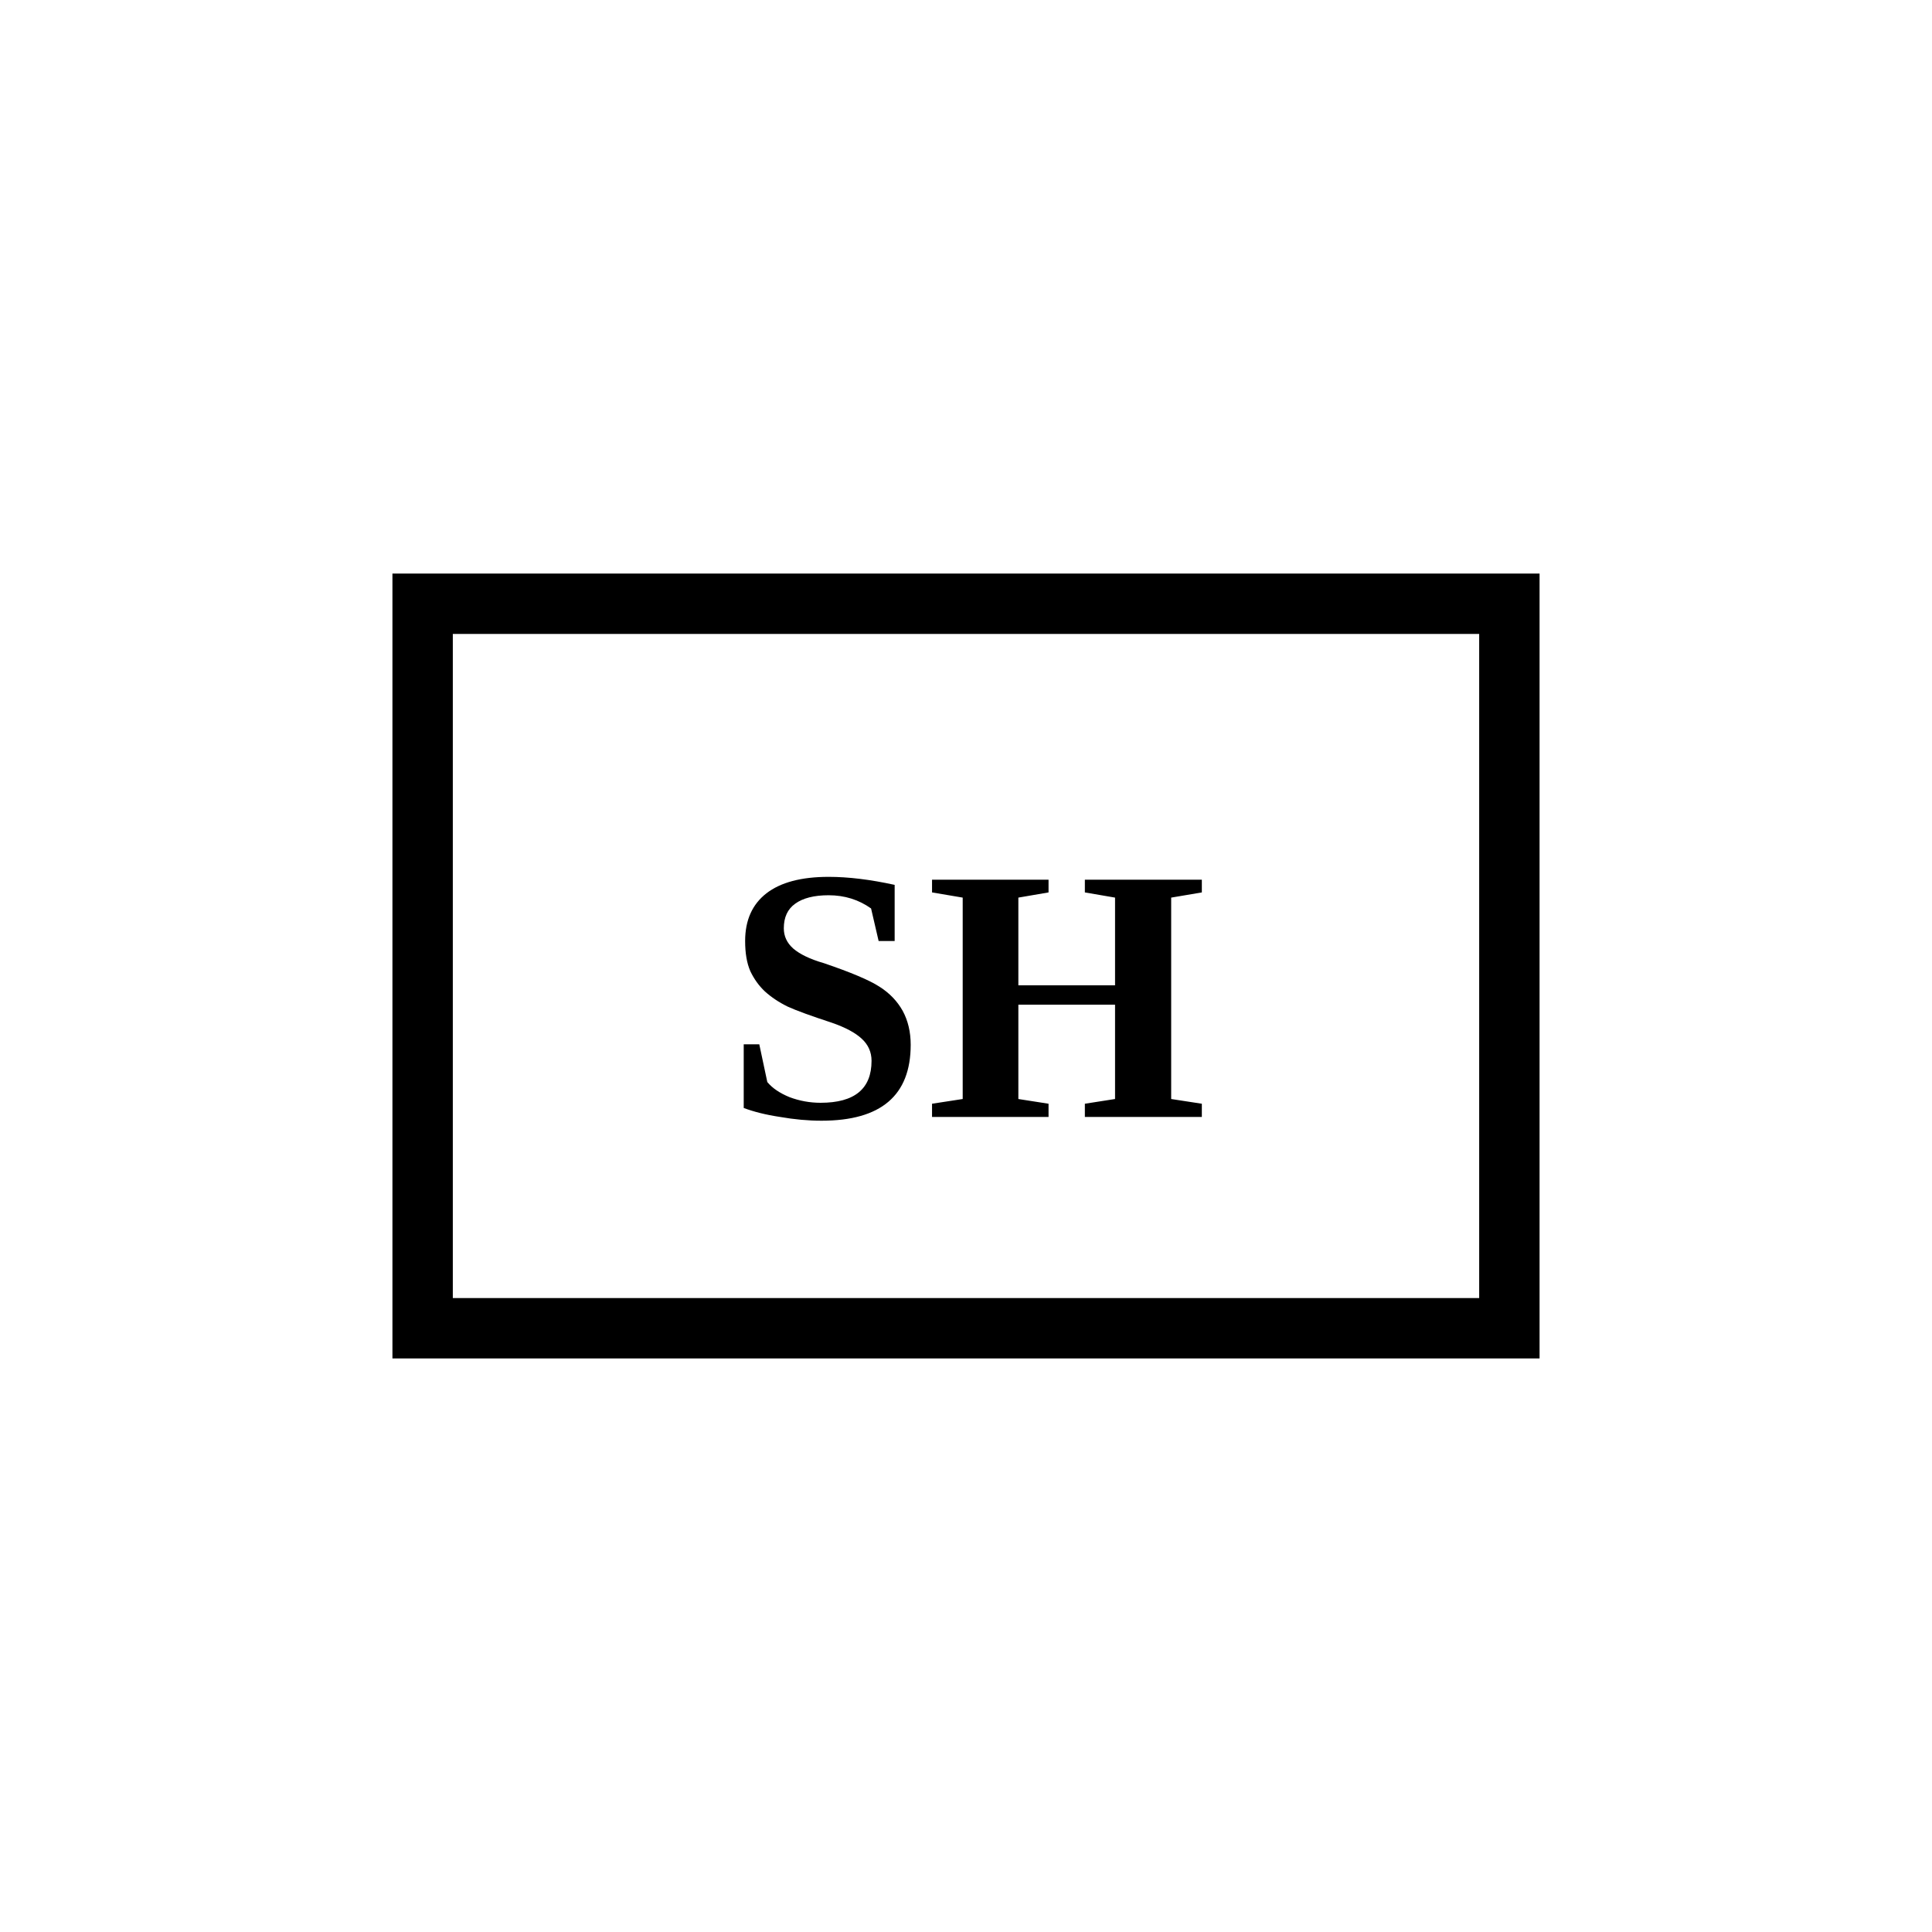
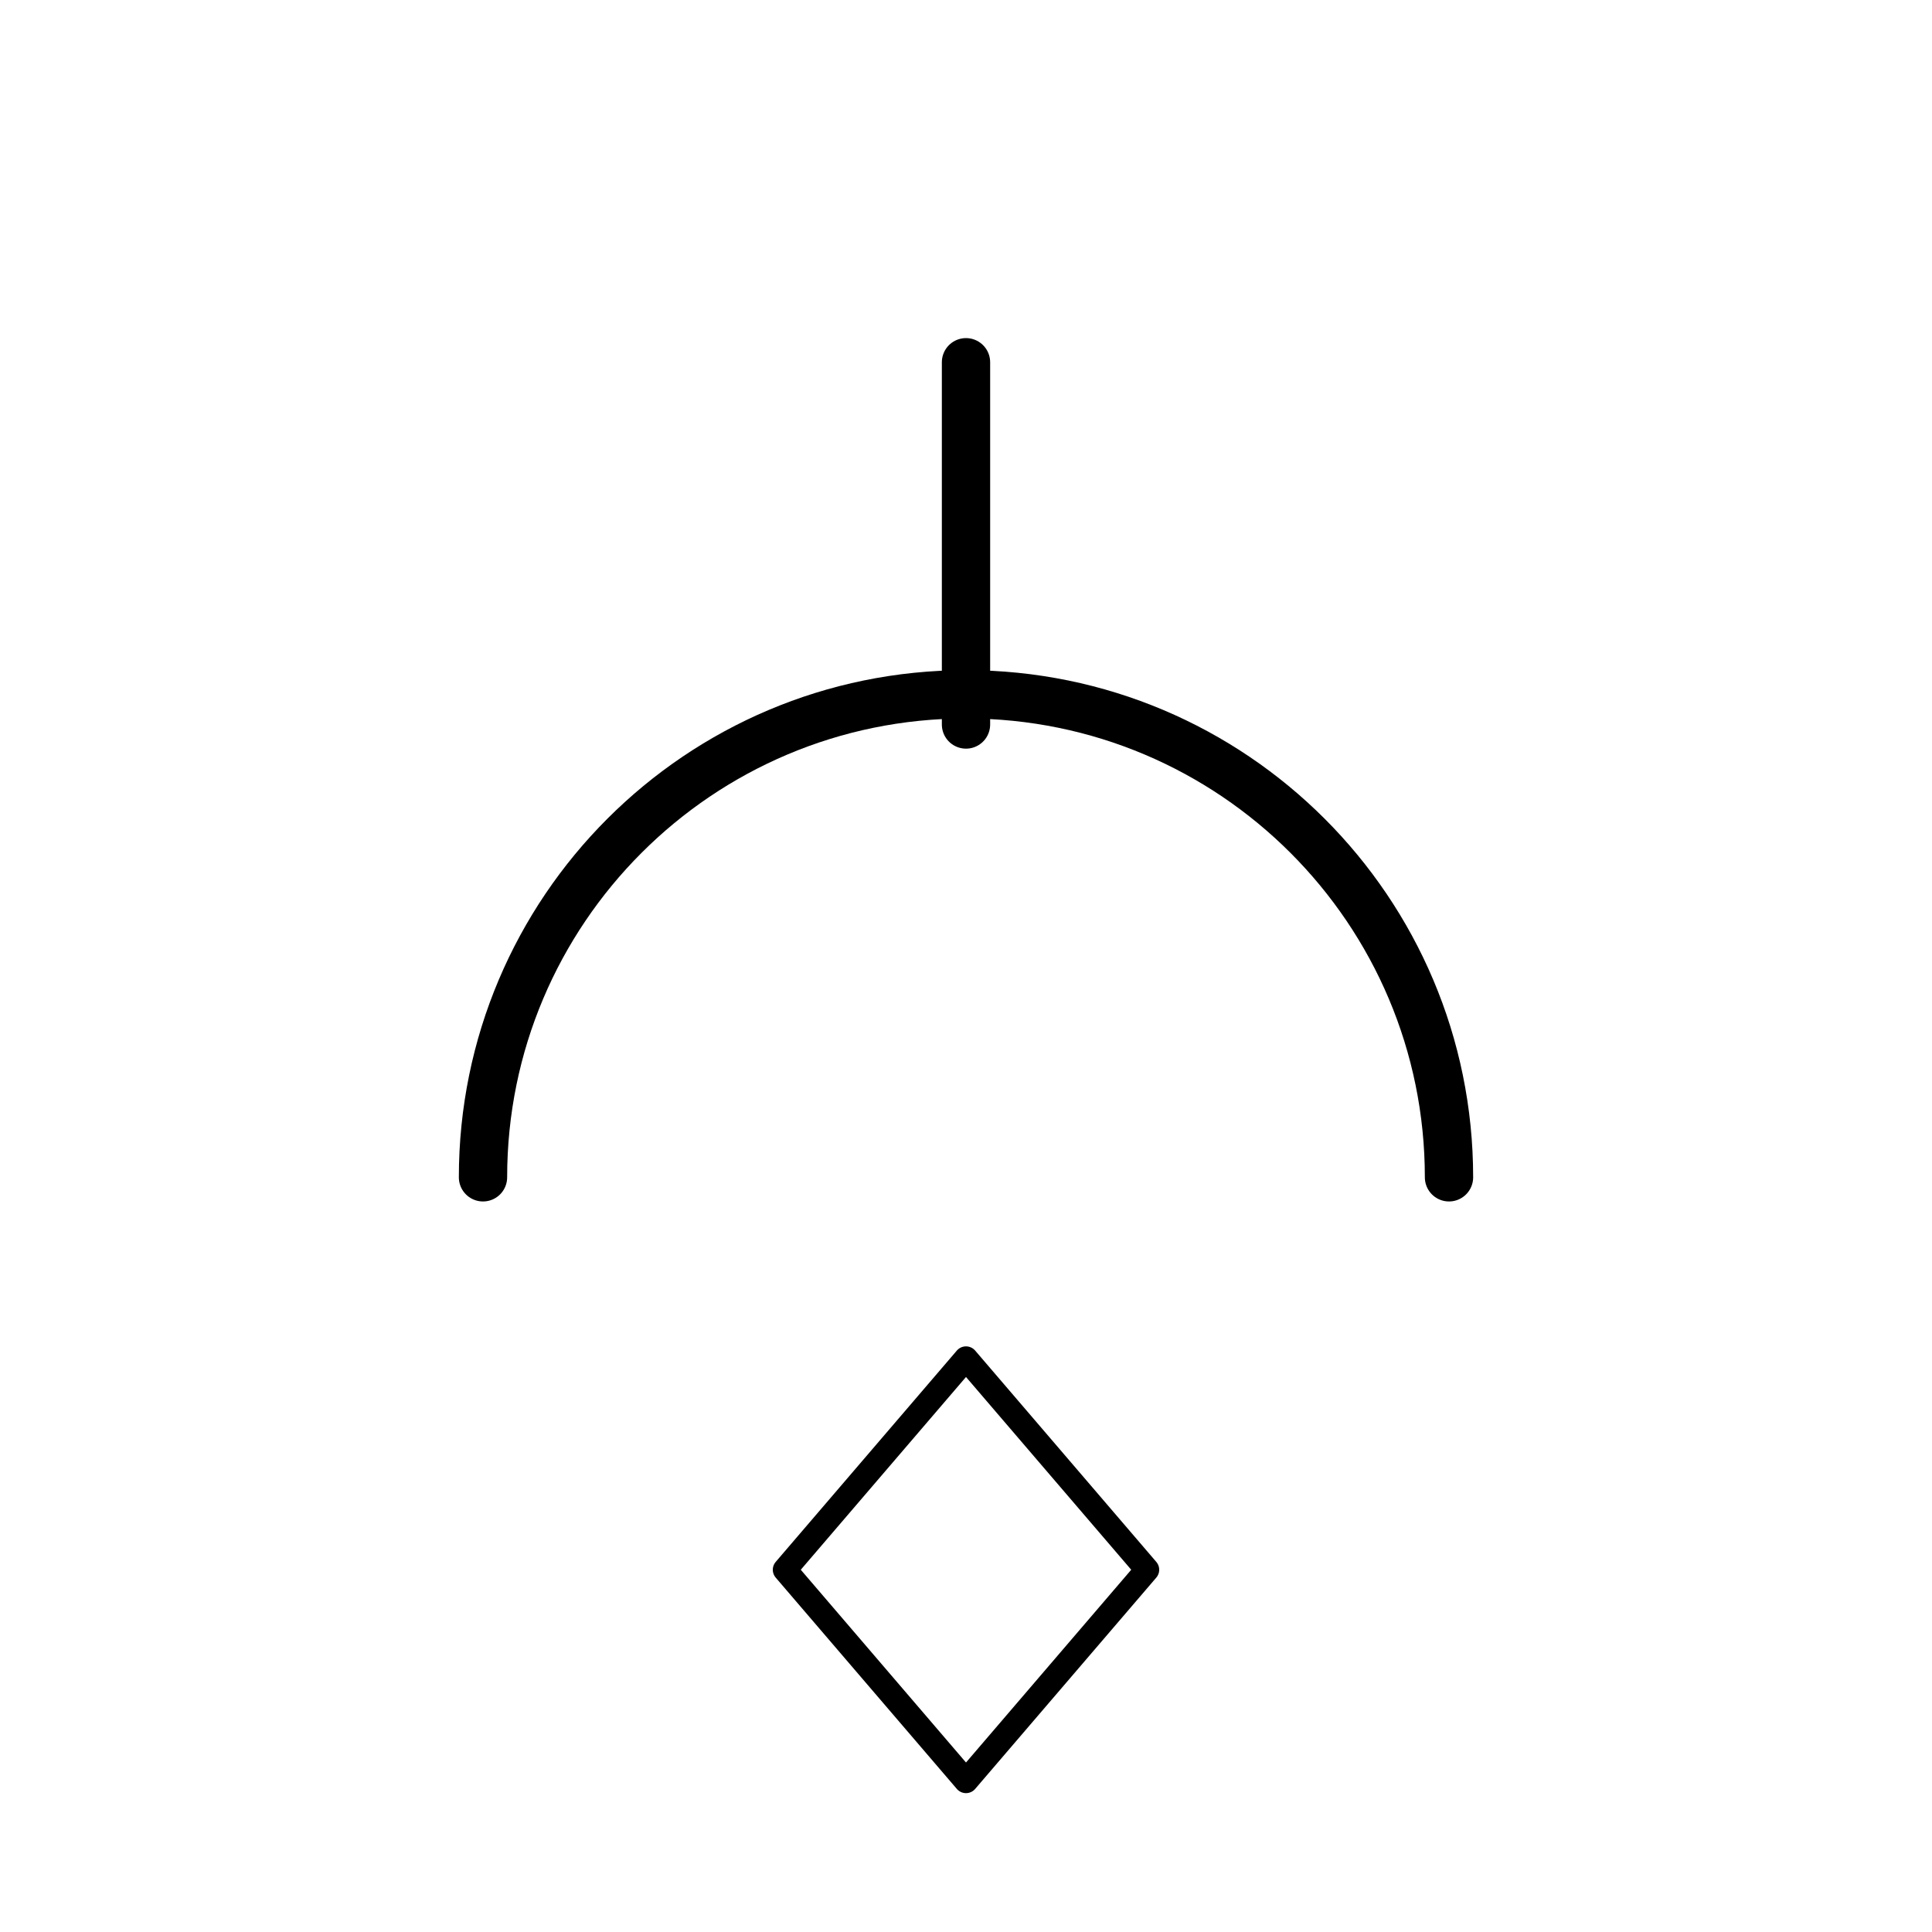
- <svg xmlns="http://www.w3.org/2000/svg" viewBox="0 0 64 64" fill="none" stroke="#000" stroke-width="2">
-   <rect x="14" y="20" width="36" height="24" />
-   <text x="32" y="37" font-size="12" font-weight="bold" text-anchor="middle" fill="#000" stroke="none">SH</text>
+ <svg xmlns="http://www.w3.org/2000/svg" viewBox="0 0 64 64" fill="none" stroke="#000" stroke-width="1.6" stroke-linecap="round" stroke-linejoin="round">
+   <path d="M16 39 A16 16 0 0 1 48 39" />
+   <line x1="32" y1="24" x2="32" y2="12" />
+   <g stroke-width="0.8">
+     <path d="M32 45 L38 52 L32 59 L26 52 Z" />
+   </g>
</svg>
